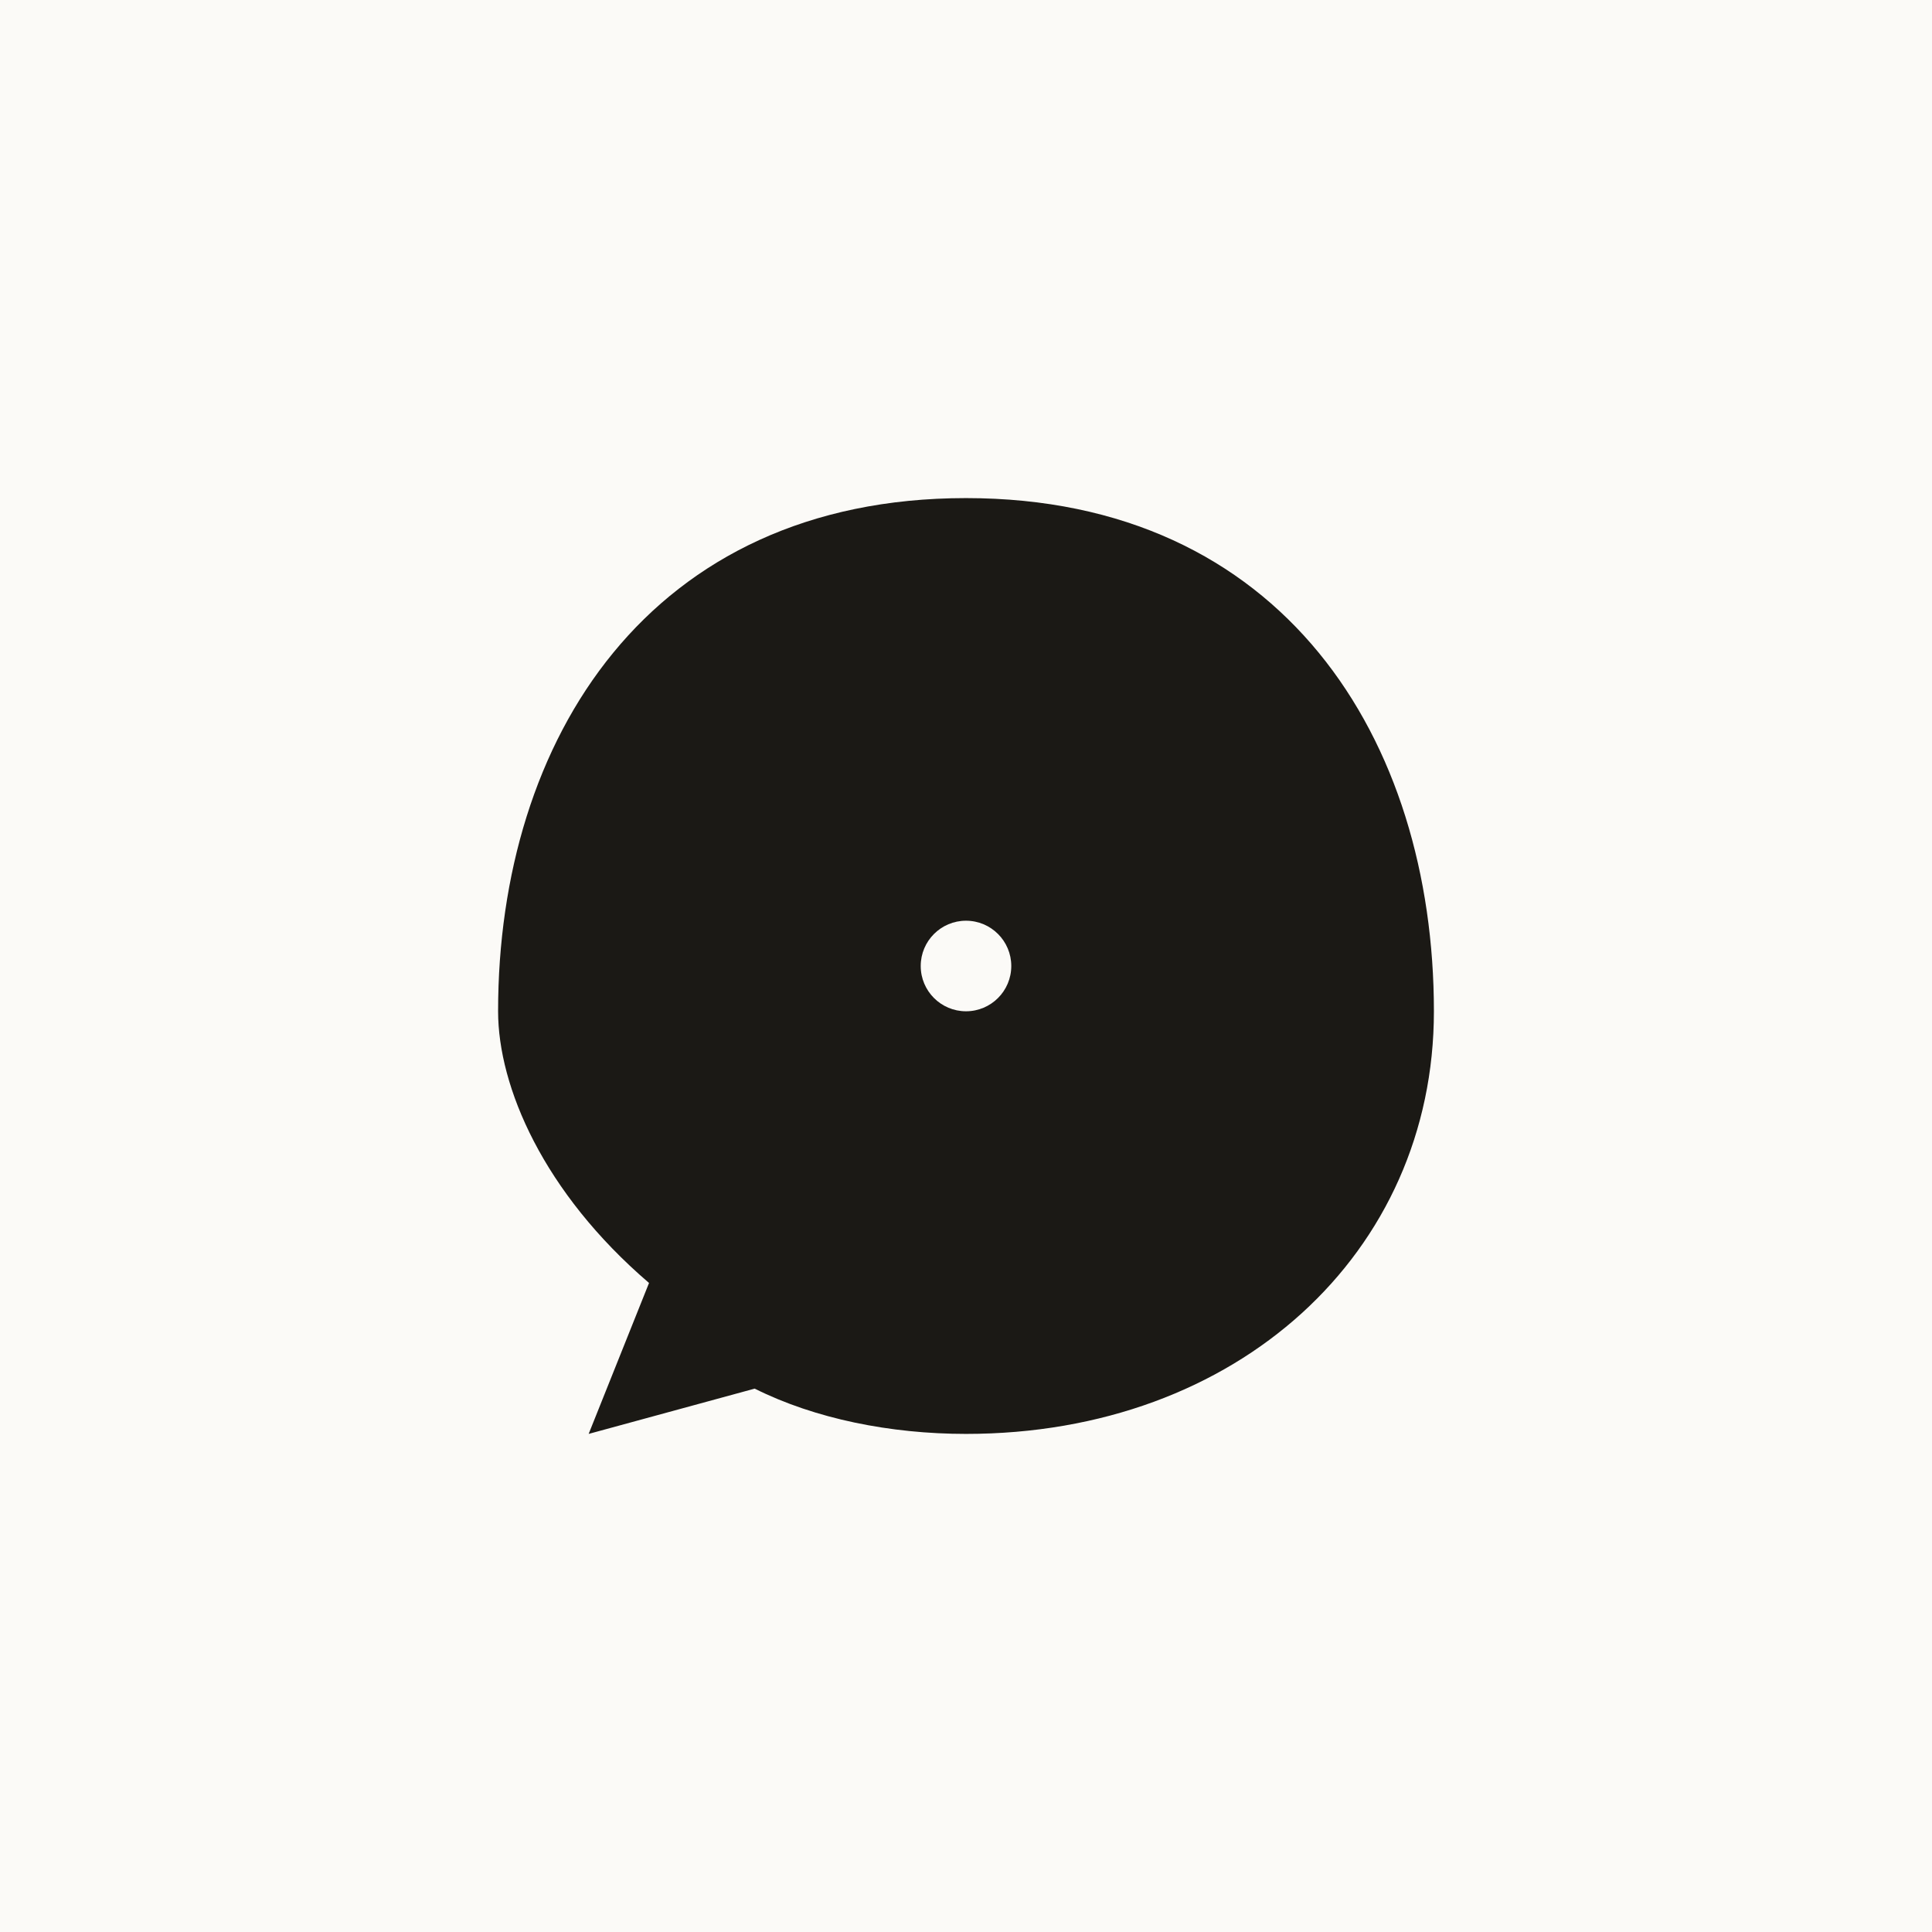
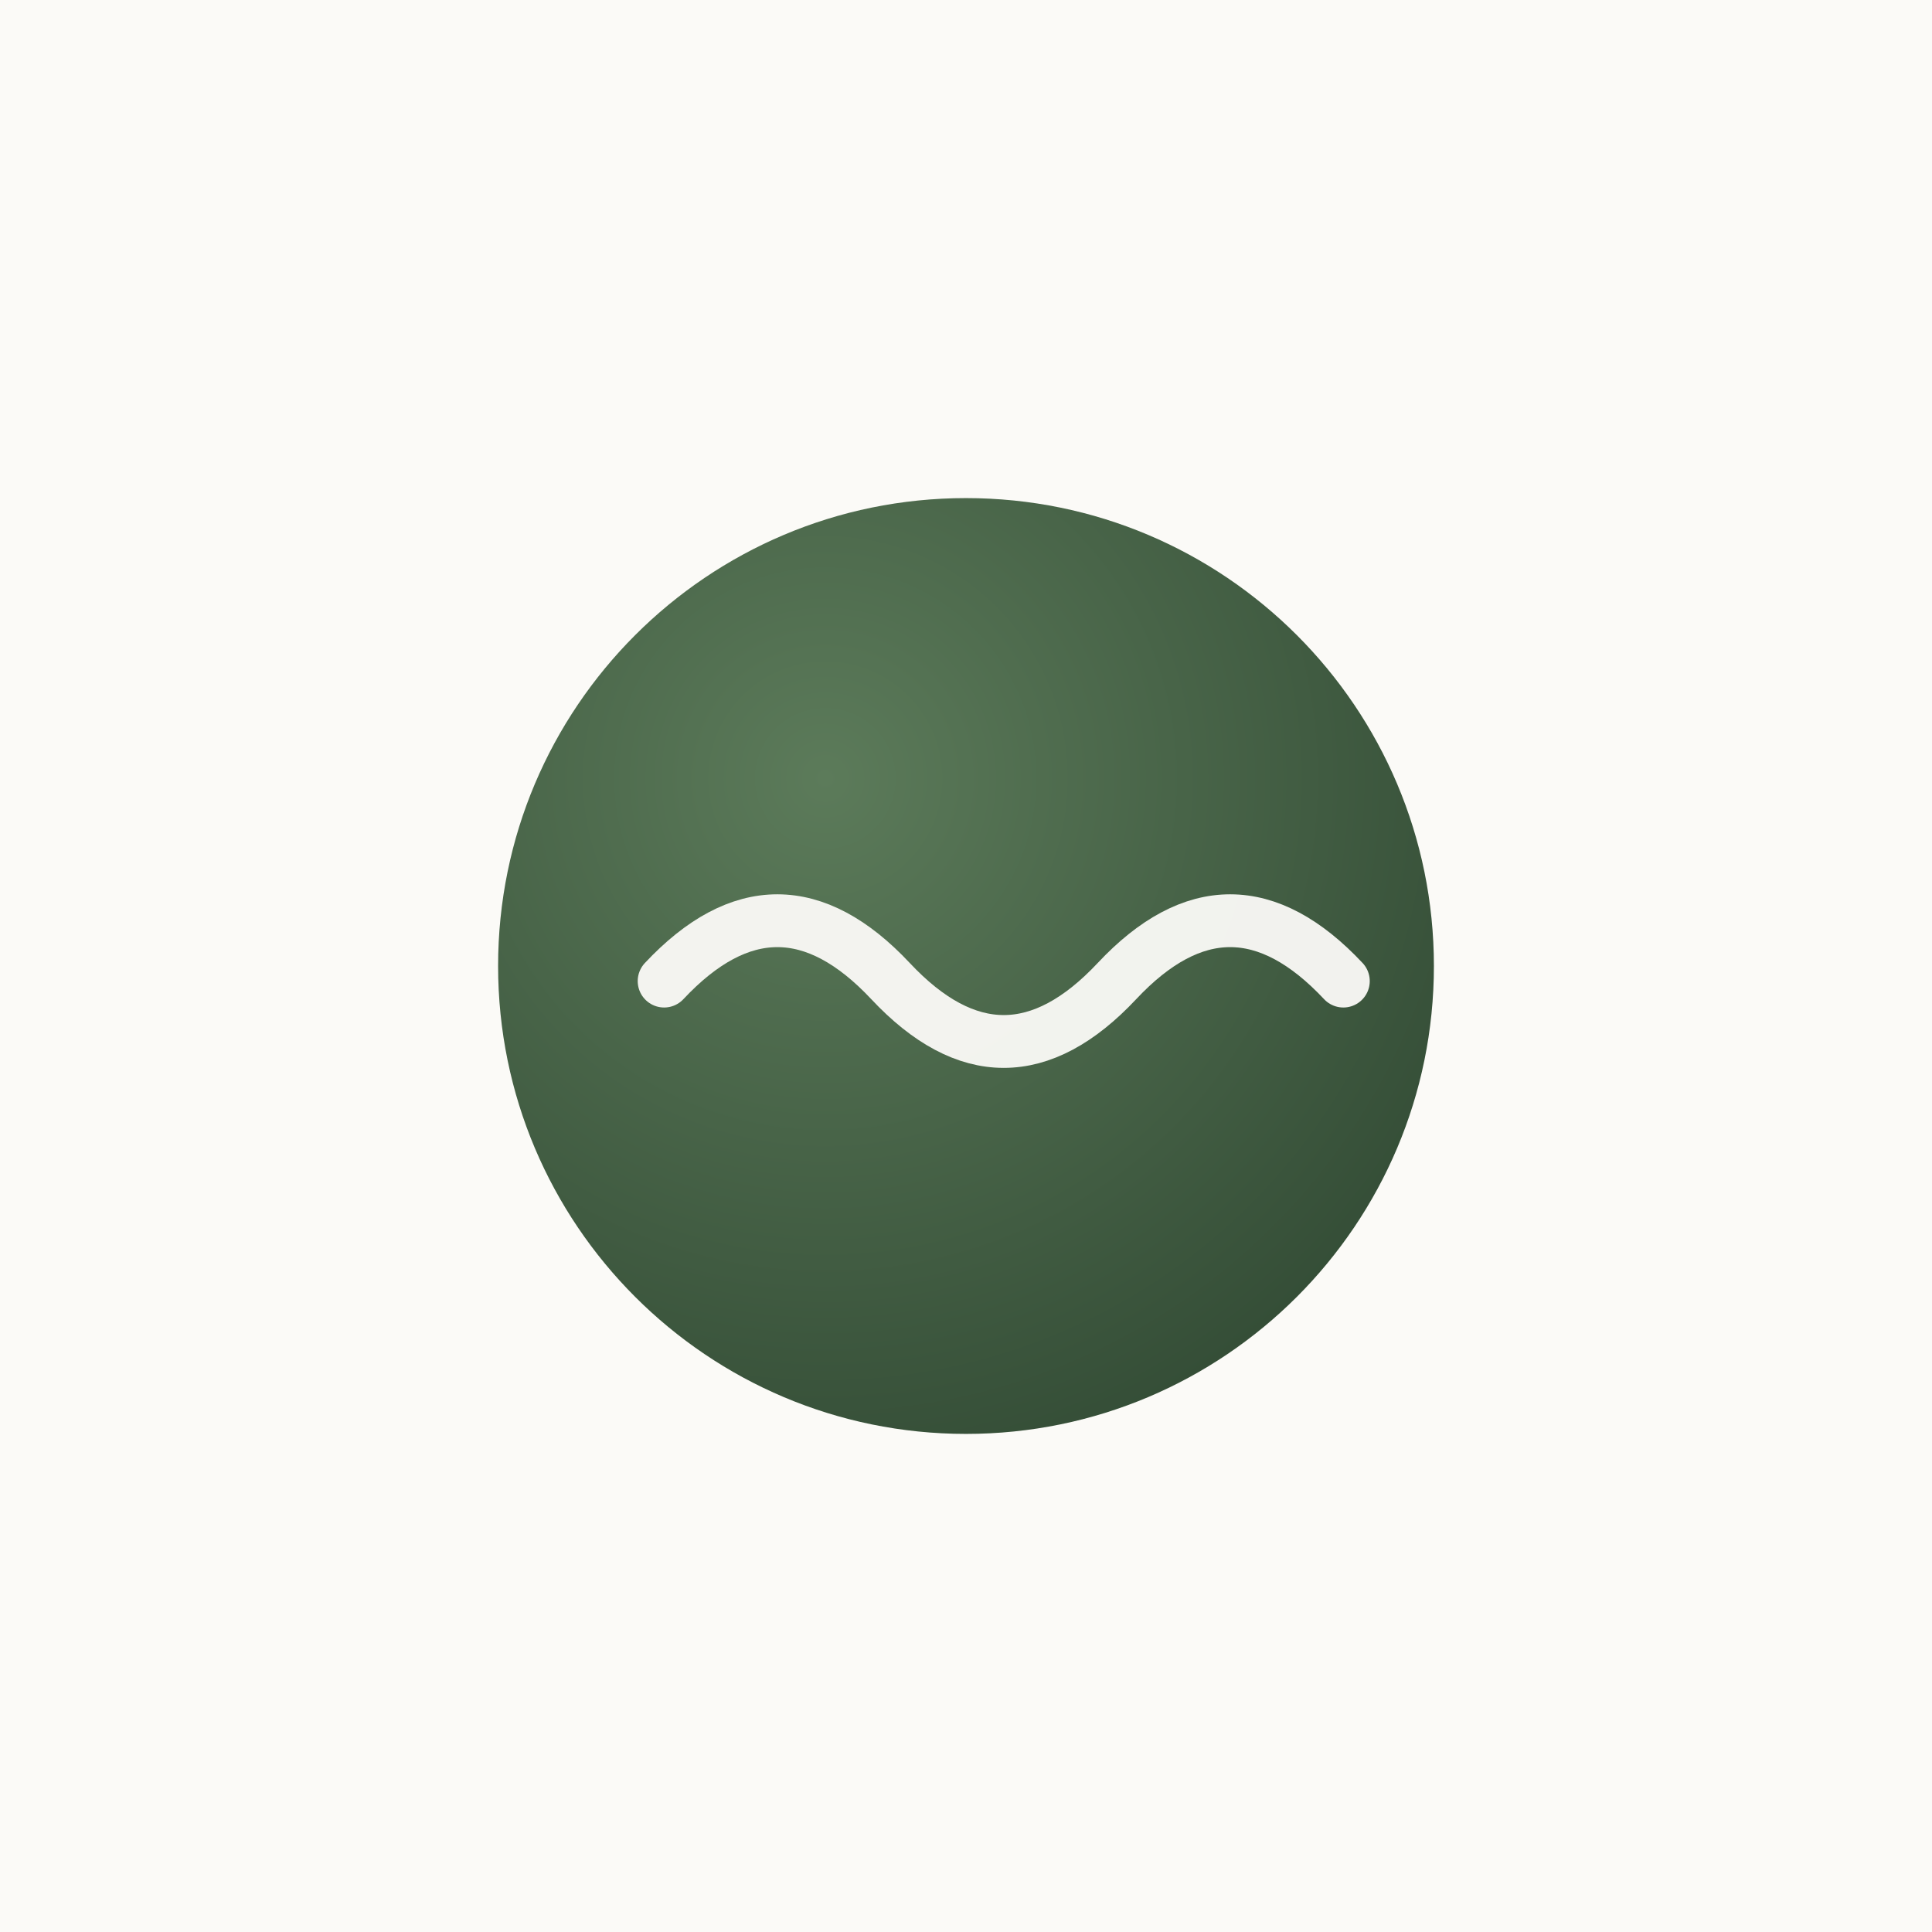
<svg xmlns="http://www.w3.org/2000/svg" viewBox="0 0 192 192" width="192" height="192">
+   <defs>
+     <radialGradient id="coin" cx="0.35" cy="0.3" r="0.9">
+       <stop offset="0%" stop-color="#5C7B5A" />
+       <stop offset="100%" stop-color="#2D4530" />
+     </radialGradient>
+   </defs>
  <rect width="192" height="192" fill="#FBFAF7" />
  <g transform="translate(36 36) scale(0.75)">
-     <path d="M80 18 C 122 18, 142 50, 142 86 C 142 118, 116 142, 80 142              C 70 142, 60 140, 52 136 L 30 142 L 38 122              C 24 110, 18 96, 18 86 C 18 50, 38 18, 80 18 Z" fill="#1B1915" />
-     <circle cx="80" cy="80" r="6" fill="#FBFAF7" />
+     <circle cx="80" cy="80" r="62" fill="url(#coin)" />
+     <path d="M40 82 Q 55 66, 70 82 T 100 82 T 130 82" stroke="#FBFAF7" stroke-width="7" fill="none" stroke-linecap="round" opacity="0.95" />
  </g>
</svg>
